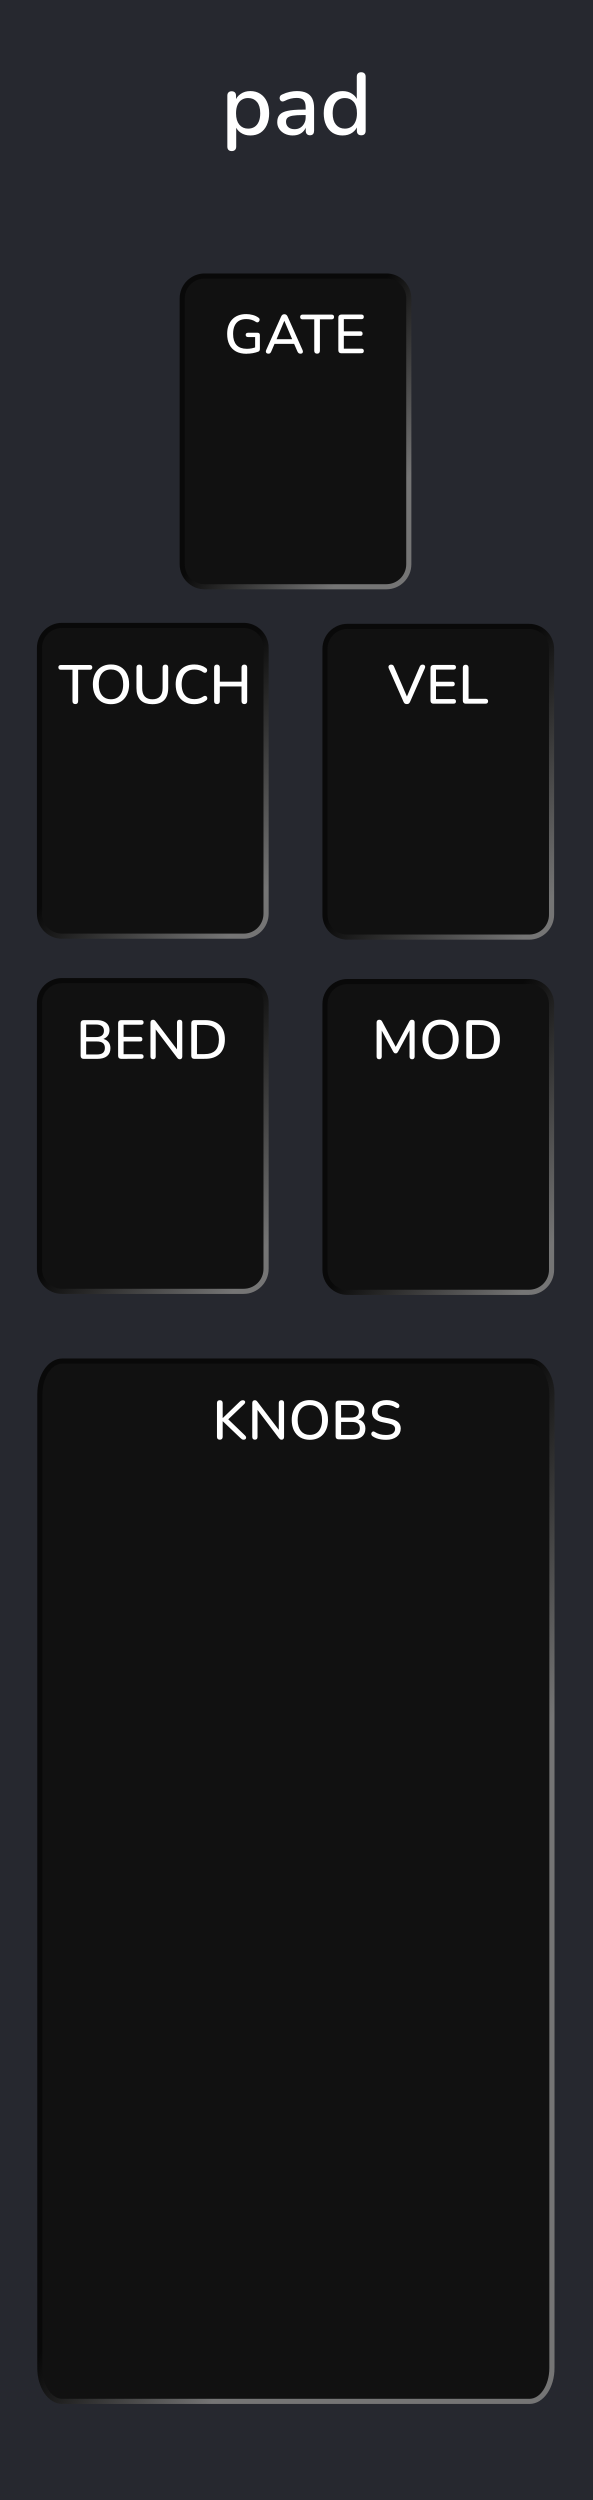
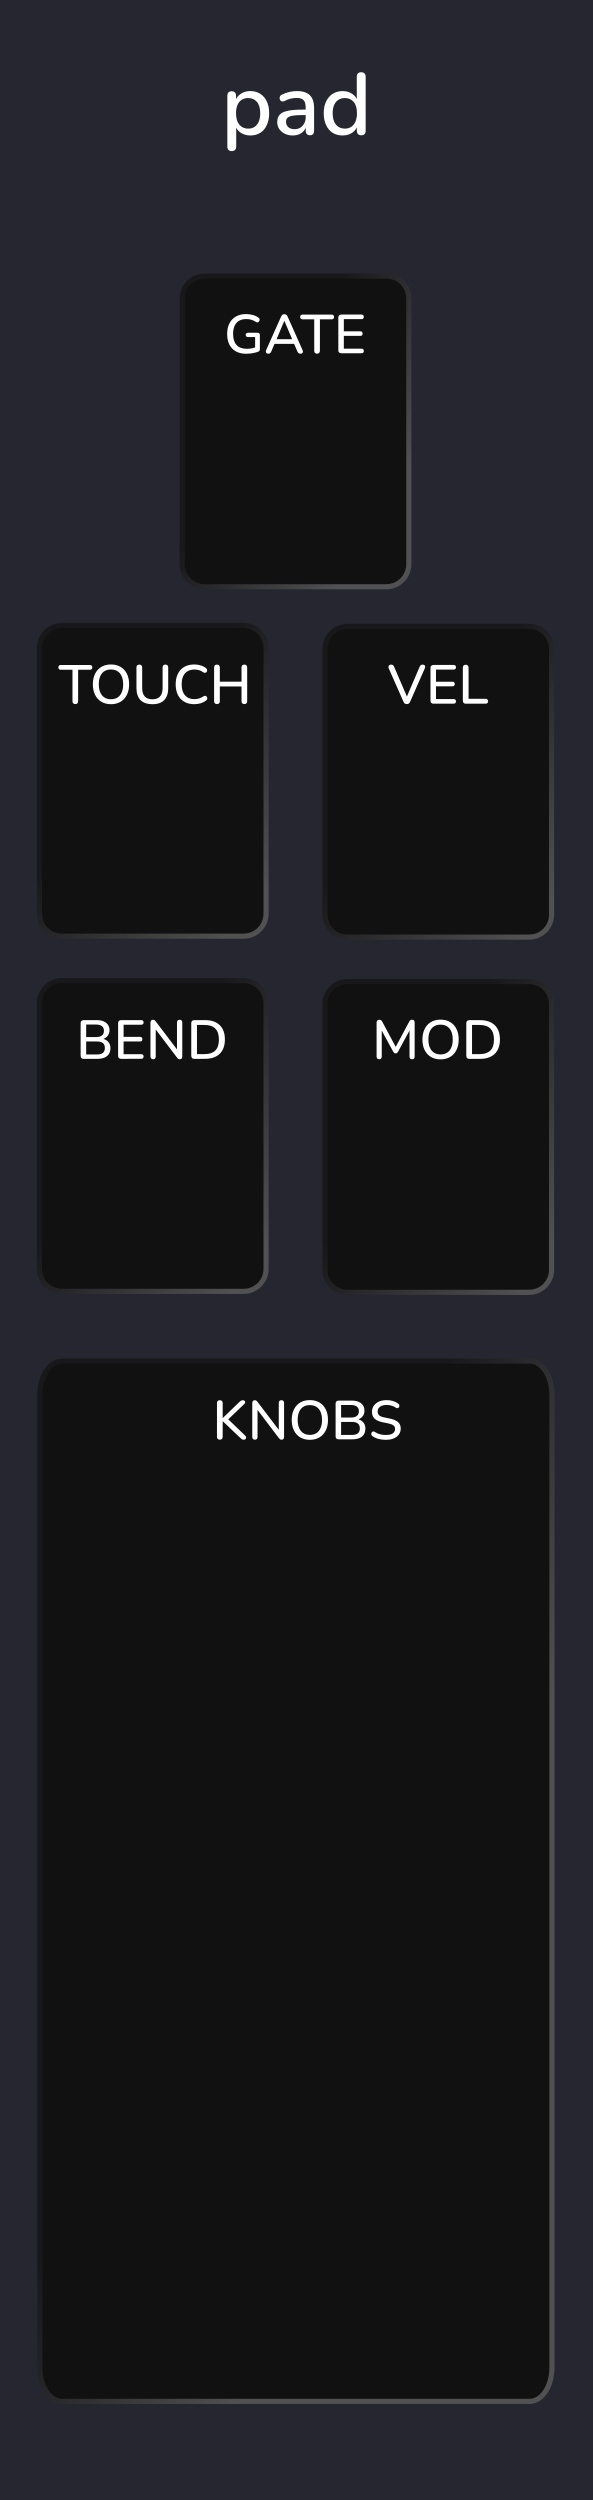
<svg xmlns="http://www.w3.org/2000/svg" xmlns:xlink="http://www.w3.org/1999/xlink" width="30.48mm" height="128.5mm" viewBox="0 0 30.48 128.5" version="1.1" id="svg3066">
  <defs id="defs3063">
+     <linearGradient id="linearGradient17">
+       <stop style="stop-color:#18181b;stop-opacity:1;" offset="0" id="stop16" />
+       <stop style="stop-color:#515151;stop-opacity:1;" offset="1" id="stop17" />
+     </linearGradient>
+     <linearGradient id="linearGradient15">
+       <stop style="stop-color:#18181b;stop-opacity:1;" offset="0" id="stop14" />
+       <stop style="stop-color:#515151;stop-opacity:1;" offset="1" id="stop15" />
+     </linearGradient>
+     <linearGradient id="linearGradient13">
+       <stop style="stop-color:#18181b;stop-opacity:1;" offset="0" id="stop12" />
+       <stop style="stop-color:#515151;stop-opacity:1;" offset="1" id="stop13" />
+     </linearGradient>
+     <linearGradient id="linearGradient11">
+       <stop style="stop-color:#18181b;stop-opacity:1;" offset="0" id="stop10" />
+       <stop style="stop-color:#515151;stop-opacity:1;" offset="1" id="stop11" />
+     </linearGradient>
+     <linearGradient id="linearGradient10">
+       <stop style="stop-color:#18181b;stop-opacity:1;" offset="0" id="stop8" />
+       <stop style="stop-color:#515151;stop-opacity:1;" offset="1" id="stop9" />
+     </linearGradient>
+     <linearGradient id="linearGradient8">
+       <stop style="stop-color:#18181b;stop-opacity:1;" offset="0" id="stop1" />
+       <stop style="stop-color:#515151;stop-opacity:1;" offset="1" id="stop2" />
+     </linearGradient>
    <rect x="-51.783" y="469.134" width="344.702" height="71.104" id="rect6338" />
    <linearGradient id="linearGradient7">
      <stop style="stop-color:#090909;stop-opacity:1;" offset="0" id="stop6" />
      <stop style="stop-color:#757575;stop-opacity:1;" offset="1" id="stop7" />
    </linearGradient>
    <linearGradient xlink:href="#linearGradient7" id="linearGradient1" gradientUnits="userSpaceOnUse" x1="48.616" y1="293.007" x2="58.87" y2="300.627" gradientTransform="matrix(0.407921,0,0,0.407921,-14.69718,-65.08186)" />
-     <linearGradient xlink:href="#linearGradient7" id="linearGradient2" gradientUnits="userSpaceOnUse" gradientTransform="matrix(0.407921,0,0,0.407921,1.729643,-65.03234)" x1="27.929" y1="218.729" x2="41.501" y2="227.961" />
-     <linearGradient xlink:href="#linearGradient7" id="linearGradient3" gradientUnits="userSpaceOnUse" gradientTransform="matrix(0.407921,0,0,0.407921,1.729642,-65.03234)" x1="45.827" y1="262.992" x2="63.194" y2="275.562" />
-     <linearGradient xlink:href="#linearGradient7" id="linearGradient4" gradientUnits="userSpaceOnUse" gradientTransform="matrix(0.407921,0,0,0.407921,-14.69719,-65.08186)" x1="50.371" y1="262.24" x2="66.703" y2="275.186" />
-     <linearGradient xlink:href="#linearGradient7" id="linearGradient5" gradientUnits="userSpaceOnUse" gradientTransform="matrix(0.407921,0,0,0.407921,-14.69719,-65.08186)" x1="78.569" y1="380.483" x2="98.473" y2="390.359" />
-     <linearGradient xlink:href="#linearGradient7" id="linearGradient6" gradientUnits="userSpaceOnUse" gradientTransform="matrix(0.407921,0,0,0.407921,1.729642,-65.03234)" x1="45.325" y1="309.174" x2="62.818" y2="320.178" />
-     <linearGradient xlink:href="#linearGradient7" id="linearGradient9" gradientUnits="userSpaceOnUse" gradientTransform="matrix(0.407921,0,0,0.407921,-14.69719,-65.08186)" x1="49.995" y1="308.046" x2="66.891" y2="320.24" />
+     <linearGradient xlink:href="#linearGradient8" id="linearGradient2" gradientUnits="userSpaceOnUse" gradientTransform="matrix(0.407921,0,0,0.407921,1.729643,-65.03234)" x1="24.671" y1="217.915" x2="41.501" y2="227.961" />
+     <linearGradient xlink:href="#linearGradient11" id="linearGradient3" gradientUnits="userSpaceOnUse" gradientTransform="matrix(0.407921,0,0,0.407921,1.729642,-65.03234)" x1="43.822" y1="261.3" x2="63.194" y2="275.562" />
+     <linearGradient xlink:href="#linearGradient10" id="linearGradient4" gradientUnits="userSpaceOnUse" gradientTransform="matrix(0.407921,0,0,0.407921,-14.69719,-65.08186)" x1="48.178" y1="260.234" x2="66.703" y2="275.186" />
+     <linearGradient xlink:href="#linearGradient17" id="linearGradient5" gradientUnits="userSpaceOnUse" gradientTransform="matrix(0.407921,0,0,0.407921,-14.69719,-65.08186)" x1="71.125" y1="378.002" x2="98.473" y2="390.359" />
+     <linearGradient xlink:href="#linearGradient15" id="linearGradient6" gradientUnits="userSpaceOnUse" gradientTransform="matrix(0.407921,0,0,0.407921,1.729642,-65.03234)" x1="42.38" y1="307.106" x2="62.818" y2="320.178" />
+     <linearGradient xlink:href="#linearGradient13" id="linearGradient9" gradientUnits="userSpaceOnUse" gradientTransform="matrix(0.407921,0,0,0.407921,-14.69719,-65.08186)" x1="47.363" y1="306.604" x2="66.891" y2="320.24" />
  </defs>
  <g id="Design" style="display:inline">
-     <rect style="display:inline;fill:#26282f;fill-opacity:1;stroke:none;stroke-width:0.265;-inkscape-stroke:none;paint-order:markers fill stroke" id="rect2" width="35.396" height="132.404" x="-1.603" y="-1.314" />
+     <rect style="display:inline;fill:#262630;fill-opacity:1;stroke:none;stroke-width:0.265;-inkscape-stroke:none;paint-order:markers fill stroke" id="rect2" width="35.396" height="132.404" x="-1.603" y="-1.314" />
    <rect x="9.366" y="14.186" width="11.647" height="15.973" rx="1.156" ry="1.156" style="font-variation-settings:normal;display:inline;vector-effect:none;fill:#111111;fill-opacity:1;stroke:url(#linearGradient2);stroke-width:0.265;stroke-linecap:butt;stroke-linejoin:miter;stroke-miterlimit:4;stroke-dasharray:none;stroke-dashoffset:0;stroke-opacity:1;-inkscape-stroke:none;stop-color:#000000" id="rect44-9" />
    <rect x="16.704" y="32.196" width="11.647" height="15.973" rx="1.156" ry="1.156" style="font-variation-settings:normal;display:inline;vector-effect:none;fill:#111111;fill-opacity:1;stroke:url(#linearGradient3);stroke-width:0.265;stroke-linecap:butt;stroke-linejoin:miter;stroke-miterlimit:4;stroke-dasharray:none;stroke-dashoffset:0;stroke-opacity:1;-inkscape-stroke:none;stop-color:#000000" id="rect44-9-3" />
    <rect x="2.029" y="32.147" width="11.647" height="15.973" rx="1.156" ry="1.156" style="font-variation-settings:normal;display:inline;vector-effect:none;fill:#111111;fill-opacity:1;stroke:url(#linearGradient4);stroke-width:0.265;stroke-linecap:butt;stroke-linejoin:miter;stroke-miterlimit:4;stroke-dasharray:none;stroke-dashoffset:0;stroke-opacity:1;-inkscape-stroke:none;stop-color:#000000" id="rect44" />
    <rect x="2.048" y="69.958" width="26.321" height="53.473" rx="1.156" ry="1.718" style="font-variation-settings:normal;display:inline;vector-effect:none;fill:#111111;fill-opacity:1;stroke:url(#linearGradient5);stroke-width:0.265;stroke-linecap:butt;stroke-linejoin:miter;stroke-miterlimit:4;stroke-dasharray:none;stroke-dashoffset:0;stroke-opacity:1;-inkscape-stroke:none;stop-color:#000000" id="rect44-6" />
    <rect x="16.704" y="50.453" width="11.647" height="15.973" rx="1.156" ry="1.156" style="font-variation-settings:normal;display:inline;vector-effect:none;fill:#111111;fill-opacity:1;stroke:url(#linearGradient6);stroke-width:0.265;stroke-linecap:butt;stroke-linejoin:miter;stroke-miterlimit:4;stroke-dasharray:none;stroke-dashoffset:0;stroke-opacity:1;-inkscape-stroke:none;stop-color:#000000" id="rect44-9-3-2" />
    <rect x="2.029" y="50.403" width="11.647" height="15.973" rx="1.156" ry="1.156" style="font-variation-settings:normal;display:inline;vector-effect:none;fill:#111111;fill-opacity:1;stroke:url(#linearGradient9);stroke-width:0.265;stroke-linecap:butt;stroke-linejoin:miter;stroke-miterlimit:4;stroke-dasharray:none;stroke-dashoffset:0;stroke-opacity:1;-inkscape-stroke:none;stop-color:#000000" id="rect44-8" />
  </g>
  <g id="Text" style="display:inline">
    <text xml:space="preserve" style="font-style:normal;font-variant:normal;font-weight:bold;font-stretch:normal;font-size:2.822px;font-family:Nunito;-inkscape-font-specification:'Nunito Bold';text-align:start;writing-mode:lr-tb;direction:ltr;text-anchor:start;display:inline;fill:#bec510;fill-opacity:1;stroke:#ffffff;stroke-width:0;stroke-linecap:round;stroke-linejoin:round;stroke-dasharray:none;stroke-opacity:1;paint-order:markers fill stroke" x="11.514" y="18.16" id="text3">
      <tspan id="tspan3" style="font-style:normal;font-variant:normal;font-weight:600;font-stretch:normal;font-size:2.822px;font-family:Nunito;-inkscape-font-specification:'Nunito Semi-Bold';fill:#ffffff;fill-opacity:1;stroke:#ffffff;stroke-width:0;stroke-dasharray:none;stroke-opacity:0" x="11.514" y="18.16">GATE</tspan>
    </text>
    <text xml:space="preserve" style="font-style:normal;font-variant:normal;font-weight:bold;font-stretch:normal;font-size:2.822px;font-family:Nunito;-inkscape-font-specification:'Nunito Bold';text-align:start;writing-mode:lr-tb;direction:ltr;text-anchor:start;display:inline;fill:#bec510;fill-opacity:1;stroke:#ffffff;stroke-width:0;stroke-linecap:round;stroke-linejoin:round;stroke-dasharray:none;stroke-opacity:1;paint-order:markers fill stroke" x="19.921" y="36.17" id="text3-1">
      <tspan id="tspan3-9" style="font-style:normal;font-variant:normal;font-weight:600;font-stretch:normal;font-size:2.822px;font-family:Nunito;-inkscape-font-specification:'Nunito Semi-Bold';fill:#ffffff;fill-opacity:1;stroke:#ffffff;stroke-width:0;stroke-dasharray:none;stroke-opacity:0" x="19.921" y="36.17">VEL</tspan>
    </text>
    <text xml:space="preserve" style="font-style:normal;font-variant:normal;font-weight:bold;font-stretch:normal;font-size:2.822px;font-family:Nunito;-inkscape-font-specification:'Nunito Bold';text-align:start;writing-mode:lr-tb;direction:ltr;text-anchor:start;display:inline;fill:#bec510;fill-opacity:1;stroke:#ffffff;stroke-width:0;stroke-linecap:round;stroke-linejoin:round;stroke-dasharray:none;stroke-opacity:1;paint-order:markers fill stroke" x="3.008" y="36.17" id="text3-9">
      <tspan id="tspan3-31" style="font-style:normal;font-variant:normal;font-weight:600;font-stretch:normal;font-size:2.822px;font-family:Nunito;-inkscape-font-specification:'Nunito Semi-Bold';fill:#ffffff;fill-opacity:1;stroke:#ffffff;stroke-width:0;stroke-dasharray:none;stroke-opacity:0" x="3.008" y="36.17">TOUCH</tspan>
    </text>
    <text xml:space="preserve" style="font-style:normal;font-variant:normal;font-weight:bold;font-stretch:normal;font-size:2.822px;font-family:Nunito;-inkscape-font-specification:'Nunito Bold';text-align:start;writing-mode:lr-tb;direction:ltr;text-anchor:start;display:inline;fill:#bec510;fill-opacity:1;stroke:#ffffff;stroke-width:0;stroke-linecap:round;stroke-linejoin:round;stroke-dasharray:none;stroke-opacity:1;paint-order:markers fill stroke" x="10.921" y="73.981" id="text3-9-3">
      <tspan id="tspan3-31-7" style="font-style:normal;font-variant:normal;font-weight:600;font-stretch:normal;font-size:2.822px;font-family:Nunito;-inkscape-font-specification:'Nunito Semi-Bold';fill:#ffffff;fill-opacity:1;stroke:#ffffff;stroke-width:0;stroke-dasharray:none;stroke-opacity:0" x="10.921" y="73.981">KNOBS</tspan>
    </text>
    <text xml:space="preserve" style="font-style:normal;font-variant:normal;font-weight:bold;font-stretch:normal;font-size:2.822px;font-family:Nunito;-inkscape-font-specification:'Nunito Bold';text-align:start;writing-mode:lr-tb;direction:ltr;text-anchor:start;display:inline;fill:#bec510;fill-opacity:1;stroke:#ffffff;stroke-width:0;stroke-linecap:round;stroke-linejoin:round;stroke-dasharray:none;stroke-opacity:1;paint-order:markers fill stroke" x="19.121" y="54.426" id="text3-1-6">
      <tspan id="tspan3-9-0" style="font-style:normal;font-variant:normal;font-weight:600;font-stretch:normal;font-size:2.822px;font-family:Nunito;-inkscape-font-specification:'Nunito Semi-Bold';fill:#ffffff;fill-opacity:1;stroke:#ffffff;stroke-width:0;stroke-dasharray:none;stroke-opacity:0" x="19.121" y="54.426">MOD</tspan>
    </text>
    <text xml:space="preserve" style="font-style:normal;font-variant:normal;font-weight:bold;font-stretch:normal;font-size:2.822px;font-family:Nunito;-inkscape-font-specification:'Nunito Bold';text-align:start;writing-mode:lr-tb;direction:ltr;text-anchor:start;display:inline;fill:#bec510;fill-opacity:1;stroke:#ffffff;stroke-width:0;stroke-linecap:round;stroke-linejoin:round;stroke-dasharray:none;stroke-opacity:1;paint-order:markers fill stroke" x="3.915" y="54.426" id="text3-9-2">
      <tspan id="tspan3-31-4" style="font-style:normal;font-variant:normal;font-weight:600;font-stretch:normal;font-size:2.822px;font-family:Nunito;-inkscape-font-specification:'Nunito Semi-Bold';fill:#ffffff;fill-opacity:1;stroke:#ffffff;stroke-width:0;stroke-dasharray:none;stroke-opacity:0" x="3.915" y="54.426">BEND</tspan>
    </text>
    <text xml:space="preserve" style="font-weight:600;font-size:4.508px;font-family:Nunito;-inkscape-font-specification:'Nunito Semi-Bold';font-variation-settings:normal;text-align:start;writing-mode:lr-tb;direction:ltr;text-anchor:start;display:inline;fill:#ffffff;fill-opacity:1;stroke:#ffffff;stroke-width:0;stroke-linecap:round;stroke-linejoin:round;stroke-miterlimit:4;stroke-dasharray:none;stroke-dashoffset:0;stroke-opacity:1;paint-order:markers fill stroke" x="11.366" y="6.923" id="text42">
      <tspan id="tspan42" style="font-size:4.508px;fill:#ffffff;stroke:#ffffff;stroke-width:0;stroke-linecap:round;stroke-linejoin:round;stroke-dasharray:none;stroke-opacity:1" x="11.366" y="6.923">pad</tspan>
    </text>
  </g>
  <g id="components" style="display:inline">
    <ellipse style="display:inline;fill:#0000ff" id="Knob8" cx="22.47" cy="116.885" rx="1.84" ry="1.84" />
    <ellipse style="display:inline;fill:#0000ff" id="Knob7" cx="7.891" cy="116.885" rx="1.84" ry="1.84" />
    <ellipse style="display:inline;fill:#0000ff" id="Knob6" cx="22.47" cy="104.666" rx="1.84" ry="1.84" />
    <ellipse style="display:inline;fill:#0000ff" id="Knob5" cx="7.891" cy="104.666" rx="1.84" ry="1.84" />
    <ellipse style="display:inline;fill:#0000ff" id="Knob4" cx="22.47" cy="92.446" rx="1.84" ry="1.84" />
    <ellipse style="display:inline;fill:#0000ff" id="Knob3" cx="7.891" cy="92.446" rx="1.84" ry="1.84" />
    <ellipse style="display:inline;fill:#0000ff" id="Knob2" cx="22.47" cy="80.227" rx="1.84" ry="1.84" />
    <ellipse style="display:inline;fill:#0000ff" id="Knob1" cx="7.891" cy="80.227" rx="1.84" ry="1.84" />
    <ellipse style="display:inline;fill:#0000ff;stroke-width:0;stroke-dasharray:none" id="Light" cx="6.017" cy="5.739" rx="0.99" ry="0.99" />
    <ellipse style="display:inline;fill:#0000ff;stroke-width:0;stroke-dasharray:none" id="Index" cx="24.802" cy="5.739" rx="0.99" ry="0.99" />
    <ellipse style="display:inline;fill:#0000ff" id="Mod" cx="22.47" cy="60.722" rx="1.84" ry="1.84" />
    <ellipse style="display:inline;fill:#0000ff" id="Bend" cx="7.872" cy="60.672" rx="1.84" ry="1.84" />
    <ellipse style="display:inline;fill:#0000ff" id="Vel" cx="22.47" cy="42.466" rx="1.84" ry="1.84" />
    <ellipse style="display:inline;fill:#0000ff" id="Touch" cx="7.872" cy="42.416" rx="1.84" ry="1.84" />
    <ellipse style="display:inline;fill:#0000ff" id="Gate" cx="15.24" cy="24.595" rx="1.84" ry="1.84" />
  </g>
  <g id="DesignFinal">
-     <rect style="fill:#26282f;stroke-width:0.265;-inkscape-stroke:none;paint-order:markers fill stroke" id="rect1" width="35.396" height="132.404" x="-1.603" y="-1.314" />
+     <rect style="fill:#262630;stroke-width:0.265;-inkscape-stroke:none;paint-order:markers fill stroke" id="rect1" width="35.396" height="132.404" x="-1.603" y="-1.314" />
    <g id="rect3">
      <path style="fill:#111111" d="m 10.522,14.186 h 9.334 c 0.641,0 1.156,0.516 1.156,1.156 v 13.66 c 0,0.641 -0.516,1.156 -1.156,1.156 h -9.334 c -0.641,0 -1.156,-0.516 -1.156,-1.156 V 15.343 c 0,-0.641 0.516,-1.156 1.156,-1.156 z" id="path9" />
      <path style="fill:url(#linearGradient2)" d="m 10.521,14.055 c -0.712,0 -1.287,0.576 -1.287,1.287 v 13.66 c 0,0.712 0.576,1.289 1.287,1.289 h 9.336 c 0.712,0 1.287,-0.577 1.287,-1.289 V 15.342 c 0,-0.712 -0.576,-1.287 -1.287,-1.287 z m 0,0.264 h 9.336 c 0.57,0 1.023,0.454 1.023,1.023 v 13.66 c 0,0.57 -0.454,1.025 -1.023,1.025 h -9.336 c -0.57,0 -1.023,-0.456 -1.023,-1.025 V 15.342 c 0,-0.57 0.454,-1.023 1.023,-1.023 z" id="path10" />
    </g>
    <g id="rect4">
      <path style="fill:#111111" d="m 17.86,32.196 h 9.334 c 0.641,0 1.156,0.516 1.156,1.156 v 13.66 c 0,0.641 -0.516,1.156 -1.156,1.156 h -9.334 c -0.641,0 -1.156,-0.516 -1.156,-1.156 V 33.353 c 0,-0.641 0.516,-1.156 1.156,-1.156 z" id="path11" />
      <path style="fill:url(#linearGradient3)" d="m 17.859,32.064 c -0.712,0 -1.287,0.577 -1.287,1.289 v 13.66 c 0,0.712 0.576,1.287 1.287,1.287 h 9.334 c 0.712,0 1.289,-0.576 1.289,-1.287 V 33.354 c 0,-0.712 -0.577,-1.289 -1.289,-1.289 z m 0,0.264 h 9.334 c 0.57,0 1.025,0.456 1.025,1.025 v 13.66 c 0,0.57 -0.456,1.023 -1.025,1.023 h -9.334 c -0.57,0 -1.023,-0.454 -1.023,-1.023 V 33.354 c 0,-0.57 0.454,-1.025 1.023,-1.025 z" id="path12" />
    </g>
    <g id="rect5">
      <path style="fill:#111111" d="m 3.185,32.147 h 9.335 c 0.64,0 1.156,0.516 1.156,1.156 v 13.66 c 0,0.641 -0.516,1.156 -1.156,1.156 H 3.185 c -0.64,0 -1.156,-0.516 -1.156,-1.156 V 33.303 c 0,-0.641 0.516,-1.156 1.156,-1.156 z" id="path13" />
      <path style="fill:url(#linearGradient4)" d="m 3.186,32.014 c -0.711,0 -1.289,0.577 -1.289,1.289 v 13.66 c 0,0.712 0.578,1.289 1.289,1.289 h 9.334 c 0.711,0 1.289,-0.577 1.289,-1.289 V 33.303 c 0,-0.712 -0.578,-1.289 -1.289,-1.289 z m 0,0.266 h 9.334 c 0.569,0 1.023,0.454 1.023,1.023 v 13.66 c 0,0.57 -0.454,1.025 -1.023,1.025 H 3.186 c -0.569,0 -1.025,-0.456 -1.025,-1.025 V 33.303 c 0,-0.57 0.456,-1.023 1.025,-1.023 z" id="path14" />
    </g>
    <g id="rect6">
      <path style="fill:#111111" d="m 3.204,69.958 h 24.009 c 0.64,0 1.156,0.766 1.156,1.718 v 50.037 c 0,0.952 -0.516,1.718 -1.156,1.718 H 3.204 c -0.64,0 -1.156,-0.766 -1.156,-1.718 V 71.676 c 0,-0.952 0.516,-1.718 1.156,-1.718 z" id="path15" />
      <path style="fill:url(#linearGradient5)" d="m 3.205,69.826 c -0.373,0 -0.703,0.224 -0.93,0.561 -0.226,0.337 -0.359,0.789 -0.359,1.289 v 50.037 c 0,0.5 0.133,0.953 0.359,1.289 0.226,0.337 0.557,0.561 0.93,0.561 H 27.213 c 0.373,0 0.701,-0.224 0.928,-0.561 0.226,-0.337 0.361,-0.789 0.361,-1.289 V 71.676 c 0,-0.5 -0.135,-0.953 -0.361,-1.289 -0.226,-0.337 -0.555,-0.561 -0.928,-0.561 z m 0,0.264 H 27.213 c 0.267,0 0.518,0.159 0.709,0.443 0.191,0.285 0.314,0.691 0.314,1.143 v 50.037 c 0,0.452 -0.123,0.858 -0.314,1.143 -0.191,0.285 -0.442,0.443 -0.709,0.443 H 3.205 c -0.267,0 -0.518,-0.159 -0.709,-0.443 -0.191,-0.285 -0.316,-0.691 -0.316,-1.143 V 71.676 c 0,-0.452 0.125,-0.858 0.316,-1.143 0.191,-0.285 0.442,-0.443 0.709,-0.443 z" id="path16" />
    </g>
    <g id="rect7">
      <path style="fill:#111111" d="m 17.86,50.453 h 9.334 c 0.641,0 1.156,0.516 1.156,1.156 v 13.66 c 0,0.641 -0.516,1.156 -1.156,1.156 h -9.334 c -0.641,0 -1.156,-0.516 -1.156,-1.156 V 51.609 c 0,-0.641 0.516,-1.156 1.156,-1.156 z" id="path17" />
      <path style="fill:url(#linearGradient6)" d="m 17.859,50.32 c -0.712,0 -1.287,0.577 -1.287,1.289 v 13.66 c 0,0.712 0.576,1.289 1.287,1.289 h 9.334 c 0.712,0 1.289,-0.577 1.289,-1.289 V 51.609 c 0,-0.712 -0.577,-1.289 -1.289,-1.289 z m 0,0.264 h 9.334 c 0.57,0 1.025,0.456 1.025,1.025 v 13.66 c 0,0.57 -0.456,1.023 -1.025,1.023 h -9.334 c -0.57,0 -1.023,-0.454 -1.023,-1.023 V 51.609 c 0,-0.57 0.454,-1.025 1.023,-1.025 z" id="path18" />
    </g>
    <g id="rect8">
      <path style="fill:#111111" d="m 3.185,50.403 h 9.335 c 0.64,0 1.156,0.516 1.156,1.156 V 65.22 c 0,0.641 -0.516,1.156 -1.156,1.156 H 3.185 c -0.64,0 -1.156,-0.516 -1.156,-1.156 V 51.559 c 0,-0.641 0.516,-1.156 1.156,-1.156 z" id="path19" />
      <path style="fill:url(#linearGradient9)" d="m 3.186,50.271 c -0.711,0 -1.289,0.576 -1.289,1.287 v 13.662 c 0,0.712 0.578,1.287 1.289,1.287 h 9.334 c 0.711,0 1.289,-0.576 1.289,-1.287 V 51.559 c 0,-0.712 -0.578,-1.287 -1.289,-1.287 z m 0,0.264 h 9.334 c 0.569,0 1.023,0.454 1.023,1.023 v 13.662 c 0,0.57 -0.454,1.023 -1.023,1.023 H 3.186 c -0.569,0 -1.025,-0.454 -1.025,-1.023 V 51.559 c 0,-0.57 0.456,-1.023 1.025,-1.023 z" id="path20" />
    </g>
  </g>
  <g id="TextFinal" style="display:inline">
    <path style="font-weight:600;font-size:2.822px;font-family:Nunito;-inkscape-font-specification:'Nunito Semi-Bold';fill:#ffffff;stroke:#ffffff;stroke-width:0;stroke-linecap:round;stroke-linejoin:round;stroke-opacity:0;paint-order:markers fill stroke" d="m 12.676,18.185 q -0.325,0 -0.548,-0.121 -0.223,-0.124 -0.339,-0.353 -0.113,-0.229 -0.113,-0.545 0,-0.237 0.065,-0.423 0.068,-0.189 0.192,-0.322 0.127,-0.135 0.308,-0.206 0.183,-0.071 0.415,-0.071 0.169,0 0.333,0.045 0.164,0.042 0.299,0.141 0.04,0.028 0.051,0.065 0.011,0.037 0,0.076 -0.009,0.037 -0.037,0.065 -0.025,0.028 -0.065,0.034 -0.037,0.006 -0.082,-0.023 -0.11,-0.076 -0.231,-0.11 -0.121,-0.037 -0.268,-0.037 -0.22,0 -0.373,0.09 -0.15,0.09 -0.226,0.262 -0.076,0.169 -0.076,0.412 0,0.375 0.178,0.57 0.178,0.195 0.528,0.195 0.127,0 0.248,-0.023 0.124,-0.025 0.237,-0.071 l -0.059,0.147 v -0.658 h -0.364 q -0.056,0 -0.09,-0.028 -0.031,-0.031 -0.031,-0.085 0,-0.054 0.031,-0.079 0.034,-0.028 0.09,-0.028 h 0.488 q 0.059,0 0.09,0.031 0.031,0.031 0.031,0.09 v 0.711 q 0,0.051 -0.02,0.087 -0.017,0.034 -0.059,0.051 -0.121,0.048 -0.285,0.079 -0.164,0.028 -0.319,0.028 z m 1.12,-0.006 q -0.056,0 -0.09,-0.025 -0.034,-0.025 -0.04,-0.068 -0.006,-0.042 0.017,-0.096 l 0.765,-1.716 q 0.028,-0.068 0.071,-0.096 0.045,-0.028 0.099,-0.028 0.051,0 0.093,0.028 0.045,0.028 0.073,0.096 l 0.765,1.716 q 0.025,0.054 0.02,0.099 -0.006,0.042 -0.037,0.068 -0.031,0.023 -0.087,0.023 -0.062,0 -0.099,-0.031 -0.037,-0.031 -0.065,-0.096 l -0.198,-0.457 0.133,0.079 h -1.202 l 0.13,-0.079 -0.195,0.457 q -0.028,0.068 -0.062,0.099 -0.034,0.028 -0.09,0.028 z m 0.816,-1.685 -0.426,1.01 -0.071,-0.068 h 0.996 l -0.065,0.068 -0.429,-1.01 z m 1.687,1.685 q -0.071,0 -0.11,-0.04 -0.037,-0.04 -0.037,-0.11 v -1.614 h -0.598 q -0.059,0 -0.093,-0.031 -0.034,-0.034 -0.034,-0.093 0,-0.059 0.034,-0.09 0.034,-0.031 0.093,-0.031 h 1.487 q 0.062,0 0.096,0.031 0.034,0.031 0.034,0.09 0,0.059 -0.034,0.093 -0.034,0.031 -0.096,0.031 h -0.598 v 1.614 q 0,0.071 -0.037,0.11 -0.034,0.04 -0.107,0.04 z m 1.25,-0.02 q -0.076,0 -0.119,-0.04 -0.04,-0.042 -0.04,-0.119 v -1.674 q 0,-0.076 0.04,-0.116 0.042,-0.042 0.119,-0.042 h 1.03 q 0.059,0 0.09,0.031 0.031,0.028 0.031,0.085 0,0.059 -0.031,0.09 -0.031,0.031 -0.09,0.031 h -0.906 v 0.624 h 0.844 q 0.062,0 0.09,0.031 0.031,0.031 0.031,0.087 0,0.059 -0.031,0.09 -0.028,0.028 -0.09,0.028 h -0.844 v 0.655 h 0.906 q 0.059,0 0.09,0.031 0.031,0.031 0.031,0.087 0,0.059 -0.031,0.09 -0.031,0.028 -0.09,0.028 z" id="text1" aria-label="GATE" />
    <path style="font-weight:600;font-size:2.822px;font-family:Nunito;-inkscape-font-specification:'Nunito Semi-Bold';fill:#ffffff;stroke:#ffffff;stroke-width:0;stroke-linecap:round;stroke-linejoin:round;stroke-opacity:0;paint-order:markers fill stroke" d="m 20.909,36.19 q -0.062,0 -0.104,-0.028 -0.04,-0.031 -0.065,-0.09 l -0.759,-1.719 q -0.023,-0.059 -0.011,-0.102 0.011,-0.042 0.045,-0.065 0.037,-0.025 0.087,-0.025 0.065,0 0.099,0.028 0.034,0.028 0.056,0.085 l 0.711,1.648 h -0.104 l 0.706,-1.651 q 0.025,-0.054 0.059,-0.082 0.037,-0.028 0.099,-0.028 0.051,0 0.082,0.025 0.034,0.023 0.042,0.065 0.009,0.042 -0.017,0.102 l -0.756,1.719 q -0.025,0.059 -0.065,0.09 -0.04,0.028 -0.104,0.028 z m 1.377,-0.02 q -0.076,0 -0.119,-0.04 -0.04,-0.042 -0.04,-0.119 v -1.674 q 0,-0.076 0.04,-0.116 0.042,-0.042 0.119,-0.042 h 1.03 q 0.059,0 0.09,0.031 0.031,0.028 0.031,0.085 0,0.059 -0.031,0.09 -0.031,0.031 -0.09,0.031 h -0.906 v 0.624 h 0.844 q 0.062,0 0.09,0.031 0.031,0.031 0.031,0.087 0,0.059 -0.031,0.09 -0.028,0.028 -0.09,0.028 h -0.844 v 0.655 h 0.906 q 0.059,0 0.09,0.031 0.031,0.031 0.031,0.087 0,0.059 -0.031,0.09 -0.031,0.028 -0.09,0.028 z m 1.654,0 q -0.071,0 -0.11,-0.04 -0.04,-0.04 -0.04,-0.11 v -1.702 q 0,-0.073 0.037,-0.11 0.04,-0.04 0.11,-0.04 0.071,0 0.107,0.04 0.04,0.037 0.04,0.11 v 1.6 h 0.875 q 0.062,0 0.096,0.034 0.034,0.031 0.034,0.09 0,0.059 -0.034,0.093 -0.034,0.034 -0.096,0.034 z" id="text2" aria-label="VEL" />
    <path style="font-weight:600;font-size:2.822px;font-family:Nunito;-inkscape-font-specification:'Nunito Semi-Bold';fill:#ffffff;stroke:#ffffff;stroke-width:0;stroke-linecap:round;stroke-linejoin:round;stroke-opacity:0;paint-order:markers fill stroke" d="m 3.872,36.19 q -0.071,0 -0.11,-0.04 -0.037,-0.04 -0.037,-0.11 V 34.426 H 3.127 q -0.059,0 -0.093,-0.031 -0.034,-0.034 -0.034,-0.093 0,-0.059 0.034,-0.09 0.034,-0.031 0.093,-0.031 h 1.487 q 0.062,0 0.096,0.031 0.034,0.031 0.034,0.09 0,0.059 -0.034,0.093 -0.034,0.031 -0.096,0.031 H 4.016 v 1.614 q 0,0.071 -0.037,0.11 -0.034,0.04 -0.107,0.04 z m 1.833,0.006 q -0.282,0 -0.494,-0.124 -0.209,-0.127 -0.325,-0.356 -0.113,-0.231 -0.113,-0.542 0,-0.234 0.065,-0.421 0.065,-0.189 0.186,-0.322 0.121,-0.135 0.294,-0.206 0.172,-0.071 0.387,-0.071 0.285,0 0.494,0.124 0.209,0.124 0.322,0.353 0.116,0.229 0.116,0.539 0,0.234 -0.065,0.423 -0.065,0.189 -0.189,0.325 -0.121,0.135 -0.294,0.206 -0.172,0.071 -0.384,0.071 z m 0,-0.254 q 0.198,0 0.336,-0.09 0.141,-0.09 0.214,-0.262 0.076,-0.172 0.076,-0.415 0,-0.364 -0.164,-0.564 -0.164,-0.2 -0.463,-0.2 -0.198,0 -0.339,0.09 -0.138,0.087 -0.214,0.26 -0.073,0.172 -0.073,0.415 0,0.361 0.164,0.564 0.167,0.203 0.463,0.203 z m 2.128,0.254 q -0.2,0 -0.353,-0.051 -0.152,-0.054 -0.257,-0.158 -0.102,-0.104 -0.155,-0.26 -0.054,-0.155 -0.054,-0.358 v -1.061 q 0,-0.073 0.037,-0.11 0.04,-0.037 0.11,-0.037 0.071,0 0.107,0.037 0.04,0.037 0.04,0.11 v 1.056 q 0,0.291 0.133,0.435 0.135,0.144 0.392,0.144 0.26,0 0.392,-0.144 0.133,-0.144 0.133,-0.435 v -1.056 q 0,-0.073 0.037,-0.11 0.04,-0.037 0.107,-0.037 0.071,0 0.107,0.037 0.037,0.037 0.037,0.11 v 1.061 q 0,0.271 -0.093,0.457 -0.09,0.183 -0.271,0.277 -0.181,0.093 -0.449,0.093 z m 2.156,0 q -0.302,0 -0.516,-0.124 -0.214,-0.124 -0.33,-0.353 -0.113,-0.231 -0.113,-0.545 0,-0.234 0.065,-0.421 0.065,-0.189 0.186,-0.322 0.124,-0.135 0.302,-0.206 0.181,-0.071 0.406,-0.071 0.167,0 0.319,0.045 0.155,0.045 0.268,0.13 0.048,0.031 0.062,0.076 0.017,0.042 0.006,0.082 -0.009,0.04 -0.037,0.068 -0.028,0.025 -0.073,0.028 -0.042,0.003 -0.093,-0.031 -0.093,-0.071 -0.206,-0.104 -0.113,-0.034 -0.237,-0.034 -0.214,0 -0.361,0.09 -0.147,0.087 -0.223,0.257 -0.076,0.169 -0.076,0.412 0,0.243 0.076,0.415 0.076,0.169 0.223,0.26 0.147,0.087 0.361,0.087 0.124,0 0.237,-0.034 0.116,-0.037 0.217,-0.107 0.051,-0.031 0.09,-0.028 0.042,0.003 0.071,0.028 0.028,0.025 0.037,0.065 0.011,0.037 -0.003,0.079 -0.011,0.04 -0.054,0.068 -0.116,0.093 -0.274,0.141 -0.158,0.048 -0.33,0.048 z m 1.163,-0.006 q -0.071,0 -0.11,-0.04 -0.037,-0.04 -0.037,-0.11 v -1.73 q 0,-0.073 0.037,-0.11 0.04,-0.04 0.11,-0.04 0.071,0 0.107,0.04 0.04,0.037 0.04,0.11 v 0.728 h 1.115 v -0.728 q 0,-0.073 0.037,-0.11 0.04,-0.04 0.11,-0.04 0.071,0 0.107,0.04 0.037,0.037 0.037,0.11 v 1.73 q 0,0.071 -0.037,0.11 -0.037,0.04 -0.107,0.04 -0.071,0 -0.11,-0.04 -0.037,-0.04 -0.037,-0.11 v -0.756 h -1.115 v 0.756 q 0,0.071 -0.037,0.11 -0.037,0.04 -0.11,0.04 z" id="text4" aria-label="TOUCH" />
    <path style="font-weight:600;font-size:2.822px;font-family:Nunito;-inkscape-font-specification:'Nunito Semi-Bold';fill:#ffffff;stroke:#ffffff;stroke-width:0;stroke-linecap:round;stroke-linejoin:round;stroke-opacity:0;paint-order:markers fill stroke" d="m 11.299,74.001 q -0.071,0 -0.11,-0.04 -0.037,-0.04 -0.037,-0.11 V 72.118 q 0,-0.073 0.037,-0.11 0.04,-0.037 0.11,-0.037 0.071,0 0.107,0.037 0.04,0.037 0.04,0.11 v 0.768 h 0.006 l 0.866,-0.838 q 0.042,-0.04 0.079,-0.056 0.04,-0.02 0.087,-0.02 0.065,0 0.093,0.034 0.031,0.031 0.025,0.076 -0.006,0.045 -0.048,0.087 l -0.9,0.858 0.006,-0.144 0.937,0.903 q 0.051,0.048 0.054,0.099 0.003,0.051 -0.031,0.085 -0.034,0.031 -0.096,0.031 -0.056,0 -0.09,-0.023 -0.034,-0.023 -0.079,-0.065 l -0.903,-0.861 h -0.006 v 0.799 q 0,0.071 -0.037,0.11 -0.037,0.04 -0.11,0.04 z m 1.806,0 q -0.065,0 -0.102,-0.037 -0.037,-0.037 -0.037,-0.104 V 72.118 q 0,-0.071 0.034,-0.107 0.037,-0.04 0.096,-0.04 0.051,0 0.076,0.02 0.028,0.017 0.065,0.065 l 1.163,1.532 h -0.071 v -1.479 q 0,-0.065 0.034,-0.102 0.037,-0.037 0.102,-0.037 0.068,0 0.102,0.037 0.034,0.037 0.034,0.102 v 1.753 q 0,0.065 -0.034,0.102 -0.031,0.037 -0.085,0.037 -0.051,0 -0.085,-0.02 -0.031,-0.02 -0.068,-0.068 l -1.157,-1.53 h 0.065 v 1.476 q 0,0.068 -0.034,0.104 -0.034,0.037 -0.099,0.037 z m 2.822,0.006 q -0.282,0 -0.494,-0.124 -0.209,-0.127 -0.325,-0.356 -0.113,-0.231 -0.113,-0.542 0,-0.234 0.065,-0.421 0.065,-0.189 0.186,-0.322 0.121,-0.135 0.294,-0.206 0.172,-0.071 0.387,-0.071 0.285,0 0.494,0.124 0.209,0.124 0.322,0.353 0.116,0.229 0.116,0.539 0,0.234 -0.065,0.423 -0.065,0.189 -0.189,0.325 -0.121,0.135 -0.294,0.206 -0.172,0.071 -0.384,0.071 z m 0,-0.254 q 0.198,0 0.336,-0.09 0.141,-0.09 0.214,-0.262 0.076,-0.172 0.076,-0.415 0,-0.364 -0.164,-0.564 -0.164,-0.2 -0.463,-0.2 -0.198,0 -0.339,0.09 -0.138,0.087 -0.214,0.26 -0.073,0.172 -0.073,0.415 0,0.361 0.164,0.564 0.167,0.203 0.463,0.203 z m 1.482,0.229 q -0.076,0 -0.119,-0.04 -0.04,-0.042 -0.04,-0.119 v -1.674 q 0,-0.076 0.04,-0.116 0.042,-0.042 0.119,-0.042 h 0.672 q 0.206,0 0.35,0.062 0.147,0.062 0.223,0.178 0.079,0.116 0.079,0.279 0,0.181 -0.107,0.305 -0.107,0.124 -0.291,0.167 v -0.042 q 0.209,0.028 0.327,0.158 0.119,0.127 0.119,0.333 0,0.265 -0.175,0.409 -0.175,0.141 -0.491,0.141 z m 0.124,-0.226 h 0.548 q 0.212,0 0.313,-0.082 0.102,-0.085 0.102,-0.254 0,-0.169 -0.102,-0.251 -0.102,-0.082 -0.313,-0.082 h -0.548 z m 0,-0.895 h 0.502 q 0.203,0 0.308,-0.082 0.104,-0.082 0.104,-0.24 0,-0.158 -0.104,-0.24 -0.104,-0.082 -0.308,-0.082 h -0.502 z m 2.306,1.146 q -0.13,0 -0.254,-0.02 -0.124,-0.02 -0.234,-0.059 -0.11,-0.042 -0.198,-0.102 -0.042,-0.031 -0.059,-0.071 -0.014,-0.04 -0.009,-0.076 0.009,-0.04 0.034,-0.068 0.025,-0.028 0.062,-0.034 0.037,-0.009 0.082,0.023 0.127,0.082 0.268,0.121 0.141,0.037 0.308,0.037 0.24,0 0.353,-0.085 0.116,-0.087 0.116,-0.226 0,-0.113 -0.082,-0.178 -0.082,-0.068 -0.274,-0.107 l -0.302,-0.062 q -0.268,-0.056 -0.401,-0.186 -0.13,-0.13 -0.13,-0.35 0,-0.133 0.054,-0.243 0.056,-0.11 0.155,-0.189 0.099,-0.082 0.237,-0.124 0.138,-0.042 0.302,-0.042 0.175,0 0.327,0.045 0.155,0.045 0.277,0.138 0.037,0.025 0.048,0.065 0.014,0.037 0.006,0.073 -0.006,0.037 -0.031,0.062 -0.025,0.025 -0.065,0.031 -0.04,0.003 -0.087,-0.028 -0.11,-0.073 -0.226,-0.104 -0.113,-0.034 -0.251,-0.034 -0.138,0 -0.243,0.042 -0.102,0.042 -0.158,0.119 -0.054,0.076 -0.054,0.181 0,0.119 0.076,0.189 0.076,0.071 0.254,0.107 l 0.299,0.062 q 0.282,0.059 0.421,0.183 0.138,0.124 0.138,0.33 0,0.133 -0.054,0.24 -0.054,0.104 -0.152,0.181 -0.099,0.076 -0.24,0.119 -0.138,0.04 -0.313,0.04 z" id="text5" aria-label="KNOBS" />
    <path style="font-weight:600;font-size:2.822px;font-family:Nunito;-inkscape-font-specification:'Nunito Semi-Bold';fill:#ffffff;stroke:#ffffff;stroke-width:0;stroke-linecap:round;stroke-linejoin:round;stroke-opacity:0;paint-order:markers fill stroke" d="m 19.493,54.446 q -0.065,0 -0.102,-0.037 -0.034,-0.037 -0.034,-0.102 v -1.753 q 0,-0.068 0.037,-0.102 0.037,-0.037 0.099,-0.037 0.059,0 0.09,0.023 0.034,0.02 0.062,0.073 l 0.739,1.38 h -0.087 l 0.737,-1.38 q 0.028,-0.054 0.059,-0.073 0.031,-0.023 0.09,-0.023 0.062,0 0.096,0.037 0.034,0.034 0.034,0.102 v 1.753 q 0,0.065 -0.034,0.102 -0.031,0.037 -0.096,0.037 -0.065,0 -0.099,-0.037 -0.034,-0.037 -0.034,-0.102 v -1.456 h 0.062 l -0.655,1.211 q -0.023,0.042 -0.048,0.062 -0.025,0.02 -0.071,0.02 -0.045,0 -0.073,-0.02 -0.028,-0.023 -0.051,-0.062 l -0.66,-1.214 h 0.068 v 1.459 q 0,0.065 -0.034,0.102 -0.031,0.037 -0.096,0.037 z m 3.152,0.006 q -0.282,0 -0.494,-0.124 -0.209,-0.127 -0.325,-0.356 -0.113,-0.231 -0.113,-0.542 0,-0.234 0.065,-0.421 0.065,-0.189 0.186,-0.322 0.121,-0.135 0.294,-0.206 0.172,-0.071 0.387,-0.071 0.285,0 0.494,0.124 0.209,0.124 0.322,0.353 0.116,0.229 0.116,0.539 0,0.234 -0.065,0.423 -0.065,0.189 -0.189,0.325 -0.121,0.135 -0.294,0.206 -0.172,0.071 -0.384,0.071 z m 0,-0.254 q 0.198,0 0.336,-0.09 0.141,-0.09 0.214,-0.262 0.076,-0.172 0.076,-0.415 0,-0.364 -0.164,-0.564 -0.164,-0.2 -0.463,-0.2 -0.198,0 -0.339,0.09 -0.138,0.087 -0.214,0.26 -0.073,0.172 -0.073,0.415 0,0.361 0.164,0.564 0.167,0.203 0.463,0.203 z m 1.482,0.229 q -0.076,0 -0.119,-0.04 -0.04,-0.042 -0.04,-0.119 v -1.674 q 0,-0.076 0.04,-0.116 0.042,-0.042 0.119,-0.042 h 0.545 q 0.491,0 0.756,0.257 0.268,0.254 0.268,0.737 0,0.24 -0.068,0.426 -0.068,0.186 -0.2,0.313 -0.13,0.124 -0.319,0.192 -0.189,0.065 -0.437,0.065 z m 0.135,-0.246 h 0.392 q 0.186,0 0.322,-0.045 0.138,-0.048 0.231,-0.141 0.093,-0.093 0.138,-0.234 0.045,-0.141 0.045,-0.33 0,-0.375 -0.186,-0.562 -0.183,-0.186 -0.55,-0.186 h -0.392 z" id="text6" aria-label="MOD" />
    <path style="font-weight:600;font-size:2.822px;font-family:Nunito;-inkscape-font-specification:'Nunito Semi-Bold';fill:#ffffff;stroke:#ffffff;stroke-width:0;stroke-linecap:round;stroke-linejoin:round;stroke-opacity:0;paint-order:markers fill stroke" d="m 4.304,54.426 q -0.076,0 -0.119,-0.04 -0.04,-0.042 -0.04,-0.119 v -1.674 q 0,-0.076 0.04,-0.116 0.042,-0.042 0.119,-0.042 H 4.976 q 0.206,0 0.35,0.062 0.147,0.062 0.223,0.178 0.079,0.116 0.079,0.279 0,0.181 -0.107,0.305 -0.107,0.124 -0.291,0.167 v -0.042 q 0.209,0.028 0.327,0.158 0.119,0.127 0.119,0.333 0,0.265 -0.175,0.409 -0.175,0.141 -0.491,0.141 z M 4.429,54.2 H 4.976 q 0.212,0 0.313,-0.082 0.102,-0.085 0.102,-0.254 0,-0.169 -0.102,-0.251 Q 5.188,53.532 4.976,53.532 H 4.429 Z m 0,-0.895 h 0.502 q 0.203,0 0.308,-0.082 0.104,-0.082 0.104,-0.24 0,-0.158 -0.104,-0.24 -0.104,-0.082 -0.308,-0.082 H 4.429 Z m 1.801,1.12 q -0.076,0 -0.119,-0.04 -0.04,-0.042 -0.04,-0.119 v -1.674 q 0,-0.076 0.04,-0.116 0.042,-0.042 0.119,-0.042 h 1.03 q 0.059,0 0.09,0.031 0.031,0.028 0.031,0.085 0,0.059 -0.031,0.09 -0.031,0.031 -0.09,0.031 H 6.353 v 0.624 H 7.197 q 0.062,0 0.09,0.031 0.031,0.031 0.031,0.087 0,0.059 -0.031,0.09 -0.028,0.028 -0.09,0.028 H 6.353 v 0.655 h 0.906 q 0.059,0 0.09,0.031 0.031,0.031 0.031,0.087 0,0.059 -0.031,0.09 -0.031,0.028 -0.09,0.028 z m 1.643,0.02 q -0.065,0 -0.102,-0.037 -0.037,-0.037 -0.037,-0.104 v -1.741 q 0,-0.071 0.034,-0.107 0.037,-0.04 0.096,-0.04 0.051,0 0.076,0.02 0.028,0.017 0.065,0.065 l 1.163,1.532 H 9.097 v -1.479 q 0,-0.065 0.034,-0.102 0.037,-0.037 0.102,-0.037 0.068,0 0.102,0.037 0.034,0.037 0.034,0.102 v 1.753 q 0,0.065 -0.034,0.102 -0.031,0.037 -0.085,0.037 -0.051,0 -0.085,-0.02 -0.031,-0.02 -0.068,-0.068 L 7.939,52.829 h 0.065 v 1.476 q 0,0.068 -0.034,0.104 -0.034,0.037 -0.099,0.037 z m 2.117,-0.02 q -0.076,0 -0.119,-0.04 -0.04,-0.042 -0.04,-0.119 v -1.674 q 0,-0.076 0.04,-0.116 0.042,-0.042 0.119,-0.042 h 0.545 q 0.491,0 0.756,0.257 0.268,0.254 0.268,0.737 0,0.24 -0.068,0.426 -0.068,0.186 -0.2,0.313 -0.13,0.124 -0.319,0.192 -0.189,0.065 -0.437,0.065 z M 10.124,54.181 h 0.392 q 0.186,0 0.322,-0.045 0.138,-0.048 0.231,-0.141 0.093,-0.093 0.138,-0.234 0.045,-0.141 0.045,-0.33 0,-0.375 -0.186,-0.562 -0.183,-0.186 -0.55,-0.186 h -0.392 z" id="text7" aria-label="BEND" />
    <path d="m 11.911,7.766 q -0.108,0 -0.167,-0.059 -0.059,-0.059 -0.059,-0.171 V 4.921 q 0,-0.113 0.059,-0.171 0.059,-0.059 0.162,-0.059 0.108,0 0.167,0.059 0.059,0.059 0.059,0.171 V 5.313 l -0.05,-0.095 q 0.072,-0.243 0.284,-0.388 0.212,-0.149 0.5,-0.149 0.293,0 0.509,0.14 0.221,0.14 0.338,0.392 0.122,0.252 0.122,0.609 0,0.347 -0.122,0.609 -0.117,0.257 -0.334,0.397 -0.216,0.135 -0.514,0.135 -0.284,0 -0.496,-0.144 Q 12.159,6.675 12.087,6.436 h 0.054 v 1.1 q 0,0.113 -0.063,0.171 -0.059,0.059 -0.167,0.059 z m 0.843,-1.154 q 0.189,0 0.329,-0.09 0.14,-0.09 0.216,-0.266 0.077,-0.176 0.077,-0.433 0,-0.388 -0.171,-0.586 -0.167,-0.198 -0.451,-0.198 -0.185,0 -0.329,0.09 -0.14,0.086 -0.216,0.261 -0.077,0.176 -0.077,0.433 0,0.383 0.171,0.586 0.171,0.203 0.451,0.203 z m 2.299,0.352 q -0.23,0 -0.415,-0.09 -0.18,-0.09 -0.284,-0.243 -0.104,-0.153 -0.104,-0.347 0,-0.243 0.122,-0.383 0.126,-0.144 0.41,-0.203 0.288,-0.063 0.775,-0.063 h 0.212 v 0.279 h -0.207 q -0.325,0 -0.514,0.032 -0.189,0.032 -0.27,0.108 -0.077,0.072 -0.077,0.203 0,0.171 0.117,0.279 0.117,0.104 0.325,0.104 0.167,0 0.293,-0.077 0.126,-0.081 0.198,-0.216 0.077,-0.135 0.077,-0.311 V 5.516 q 0,-0.257 -0.108,-0.37 -0.108,-0.113 -0.356,-0.113 -0.144,0 -0.302,0.036 -0.153,0.036 -0.32,0.122 -0.077,0.036 -0.131,0.023 -0.054,-0.014 -0.086,-0.059 -0.032,-0.05 -0.036,-0.104 0,-0.059 0.027,-0.113 0.032,-0.054 0.104,-0.081 0.198,-0.095 0.392,-0.135 0.194,-0.041 0.365,-0.041 0.302,0 0.496,0.095 0.198,0.095 0.293,0.288 0.095,0.194 0.095,0.5 v 1.159 q 0,0.108 -0.054,0.171 -0.054,0.059 -0.158,0.059 -0.099,0 -0.158,-0.059 -0.059,-0.063 -0.059,-0.171 V 6.431 h 0.041 q -0.036,0.167 -0.135,0.288 -0.095,0.117 -0.239,0.18 -0.144,0.063 -0.329,0.063 z m 2.556,0 q -0.288,0 -0.509,-0.135 Q 16.883,6.688 16.761,6.431 16.64,6.17 16.64,5.823 q 0,-0.356 0.122,-0.609 0.122,-0.252 0.338,-0.392 0.221,-0.14 0.509,-0.14 0.288,0 0.496,0.144 0.212,0.14 0.284,0.379 h -0.05 V 3.943 q 0,-0.113 0.059,-0.171 0.059,-0.059 0.167,-0.059 0.108,0 0.167,0.059 0.063,0.059 0.063,0.171 v 2.781 q 0,0.108 -0.059,0.171 -0.059,0.059 -0.167,0.059 -0.108,0 -0.167,-0.059 -0.059,-0.063 -0.059,-0.171 V 6.328 l 0.05,0.099 q -0.072,0.243 -0.284,0.392 -0.207,0.144 -0.5,0.144 z m 0.117,-0.352 q 0.185,0 0.325,-0.09 0.14,-0.09 0.216,-0.266 0.081,-0.176 0.081,-0.433 0,-0.388 -0.171,-0.586 -0.171,-0.198 -0.451,-0.198 -0.189,0 -0.329,0.09 -0.14,0.086 -0.221,0.261 -0.077,0.176 -0.077,0.433 0,0.383 0.171,0.586 0.171,0.203 0.455,0.203 z" id="text8" style="font-weight:600;font-size:4.508px;font-family:Nunito;-inkscape-font-specification:'Nunito Semi-Bold';fill:#ffffff;stroke:#ffffff;stroke-width:0;stroke-linecap:round;stroke-linejoin:round;paint-order:markers fill stroke" aria-label="pad" />
  </g>
</svg>
